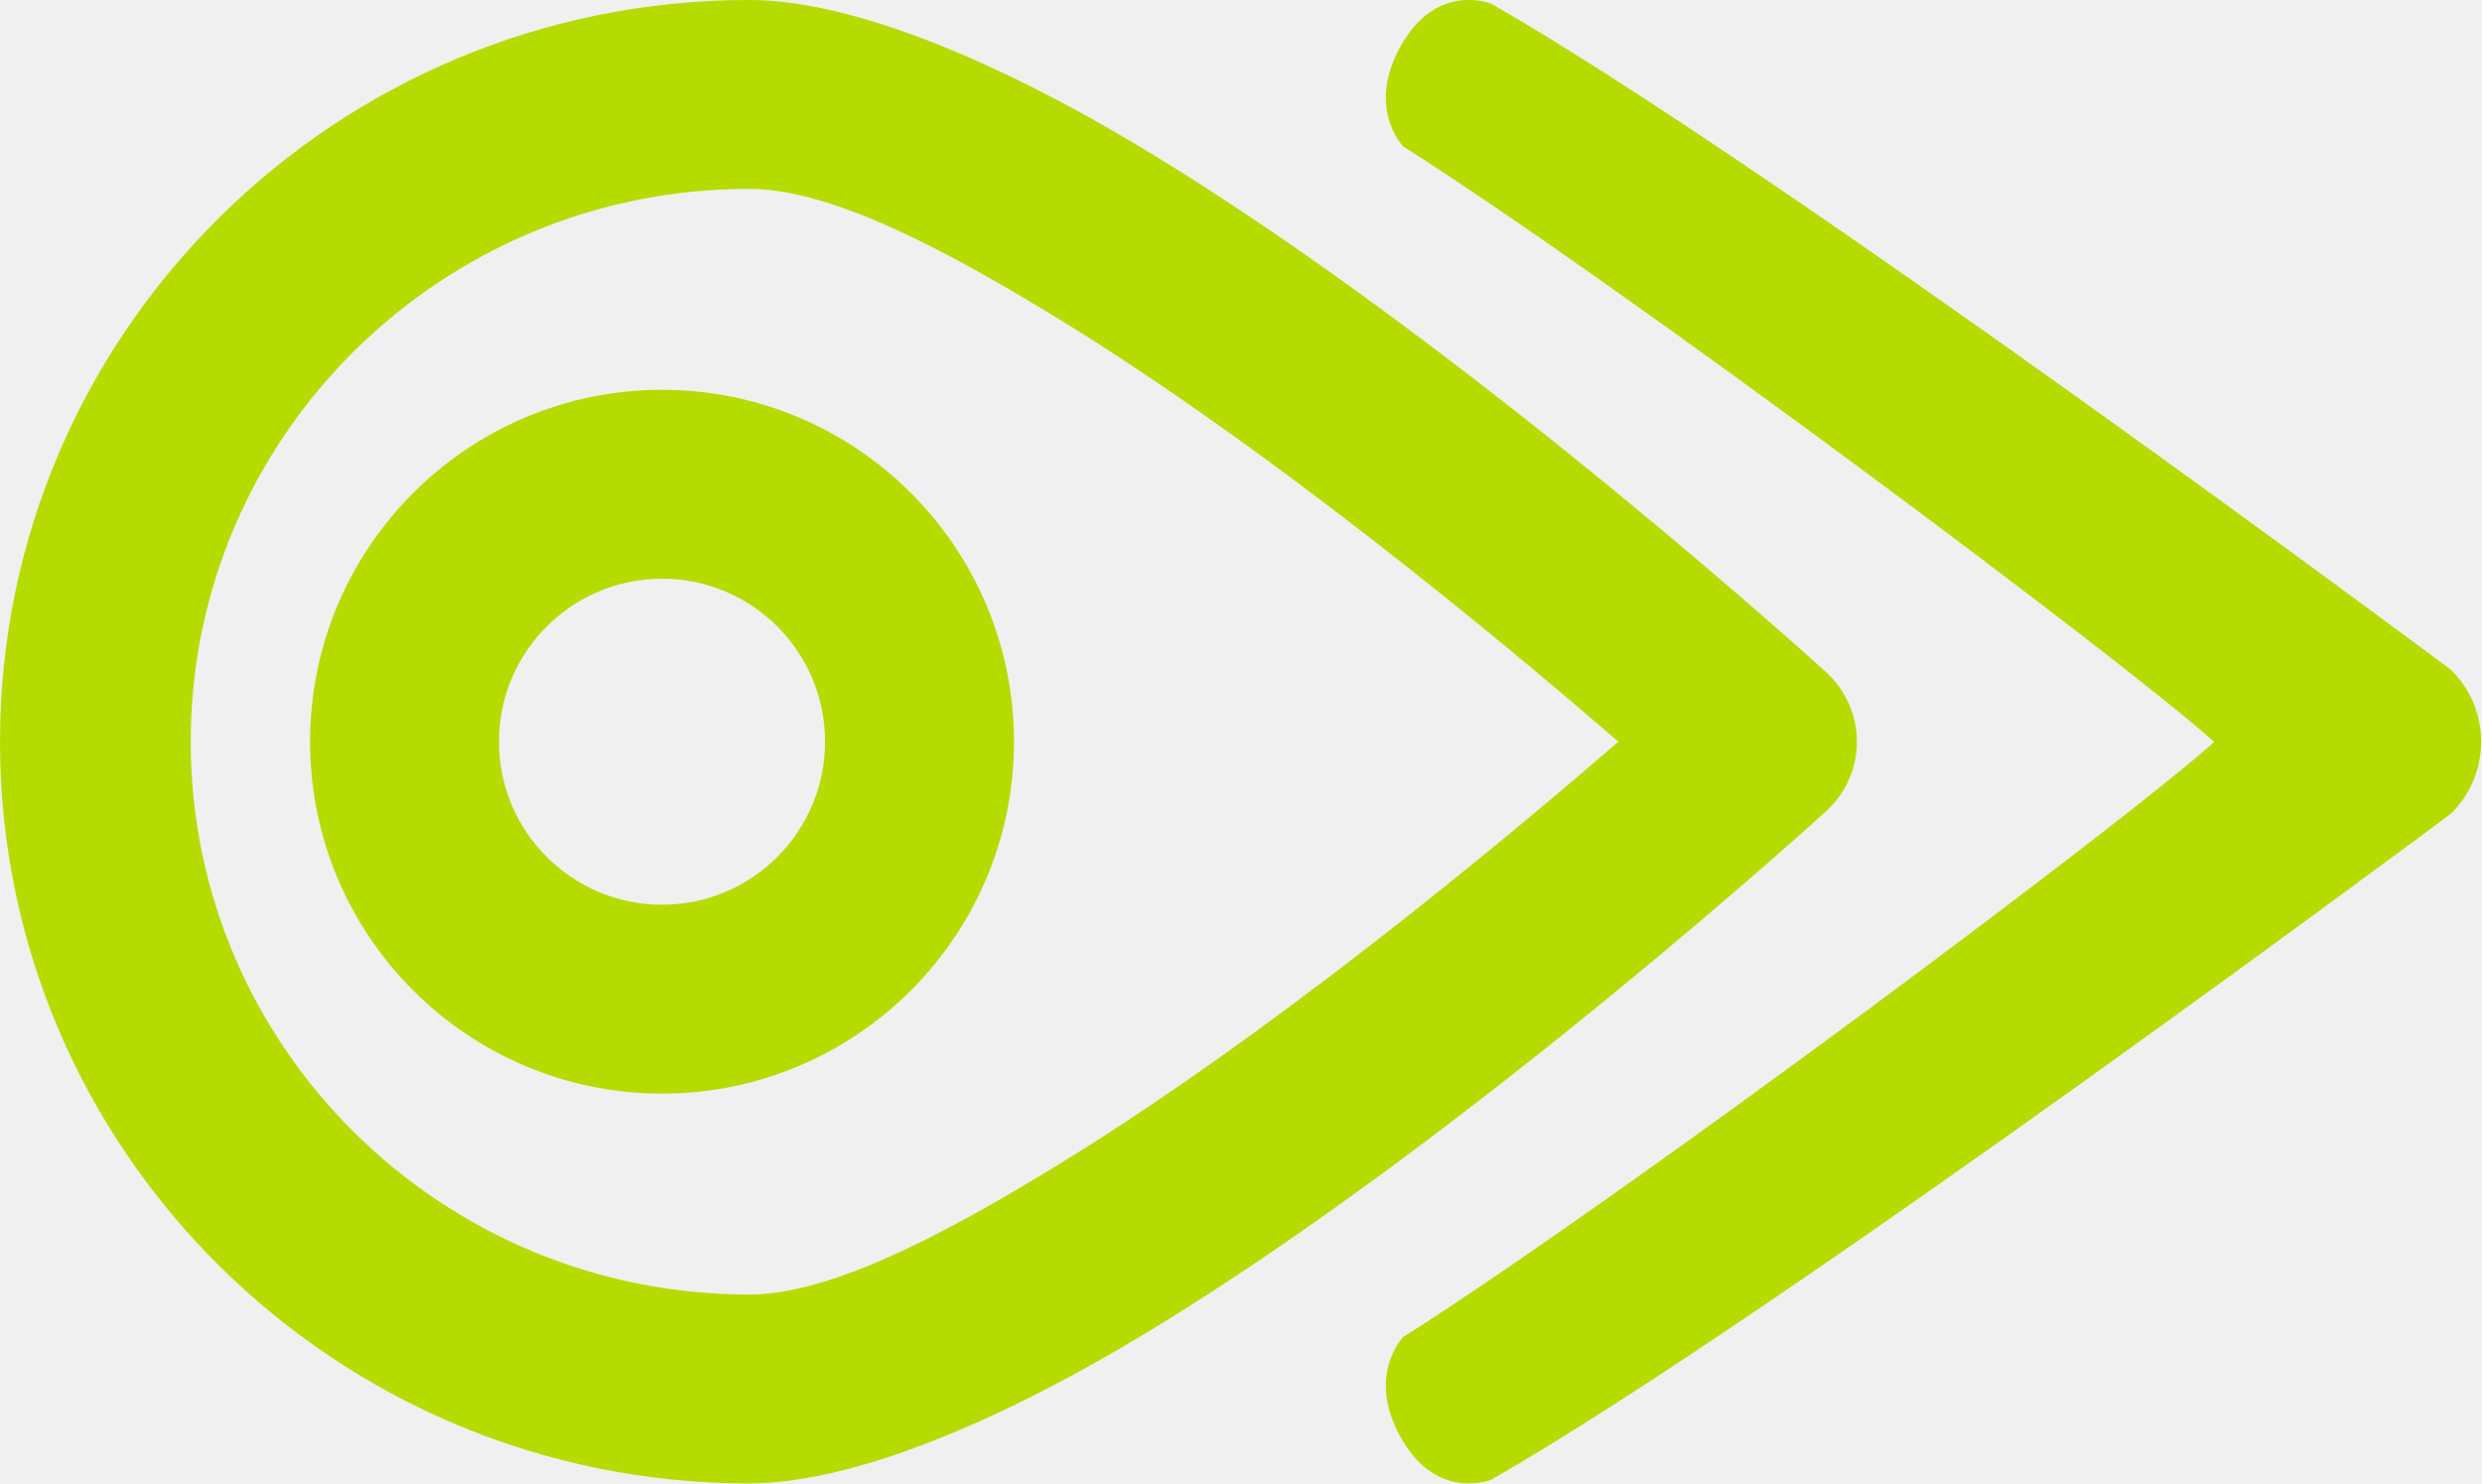
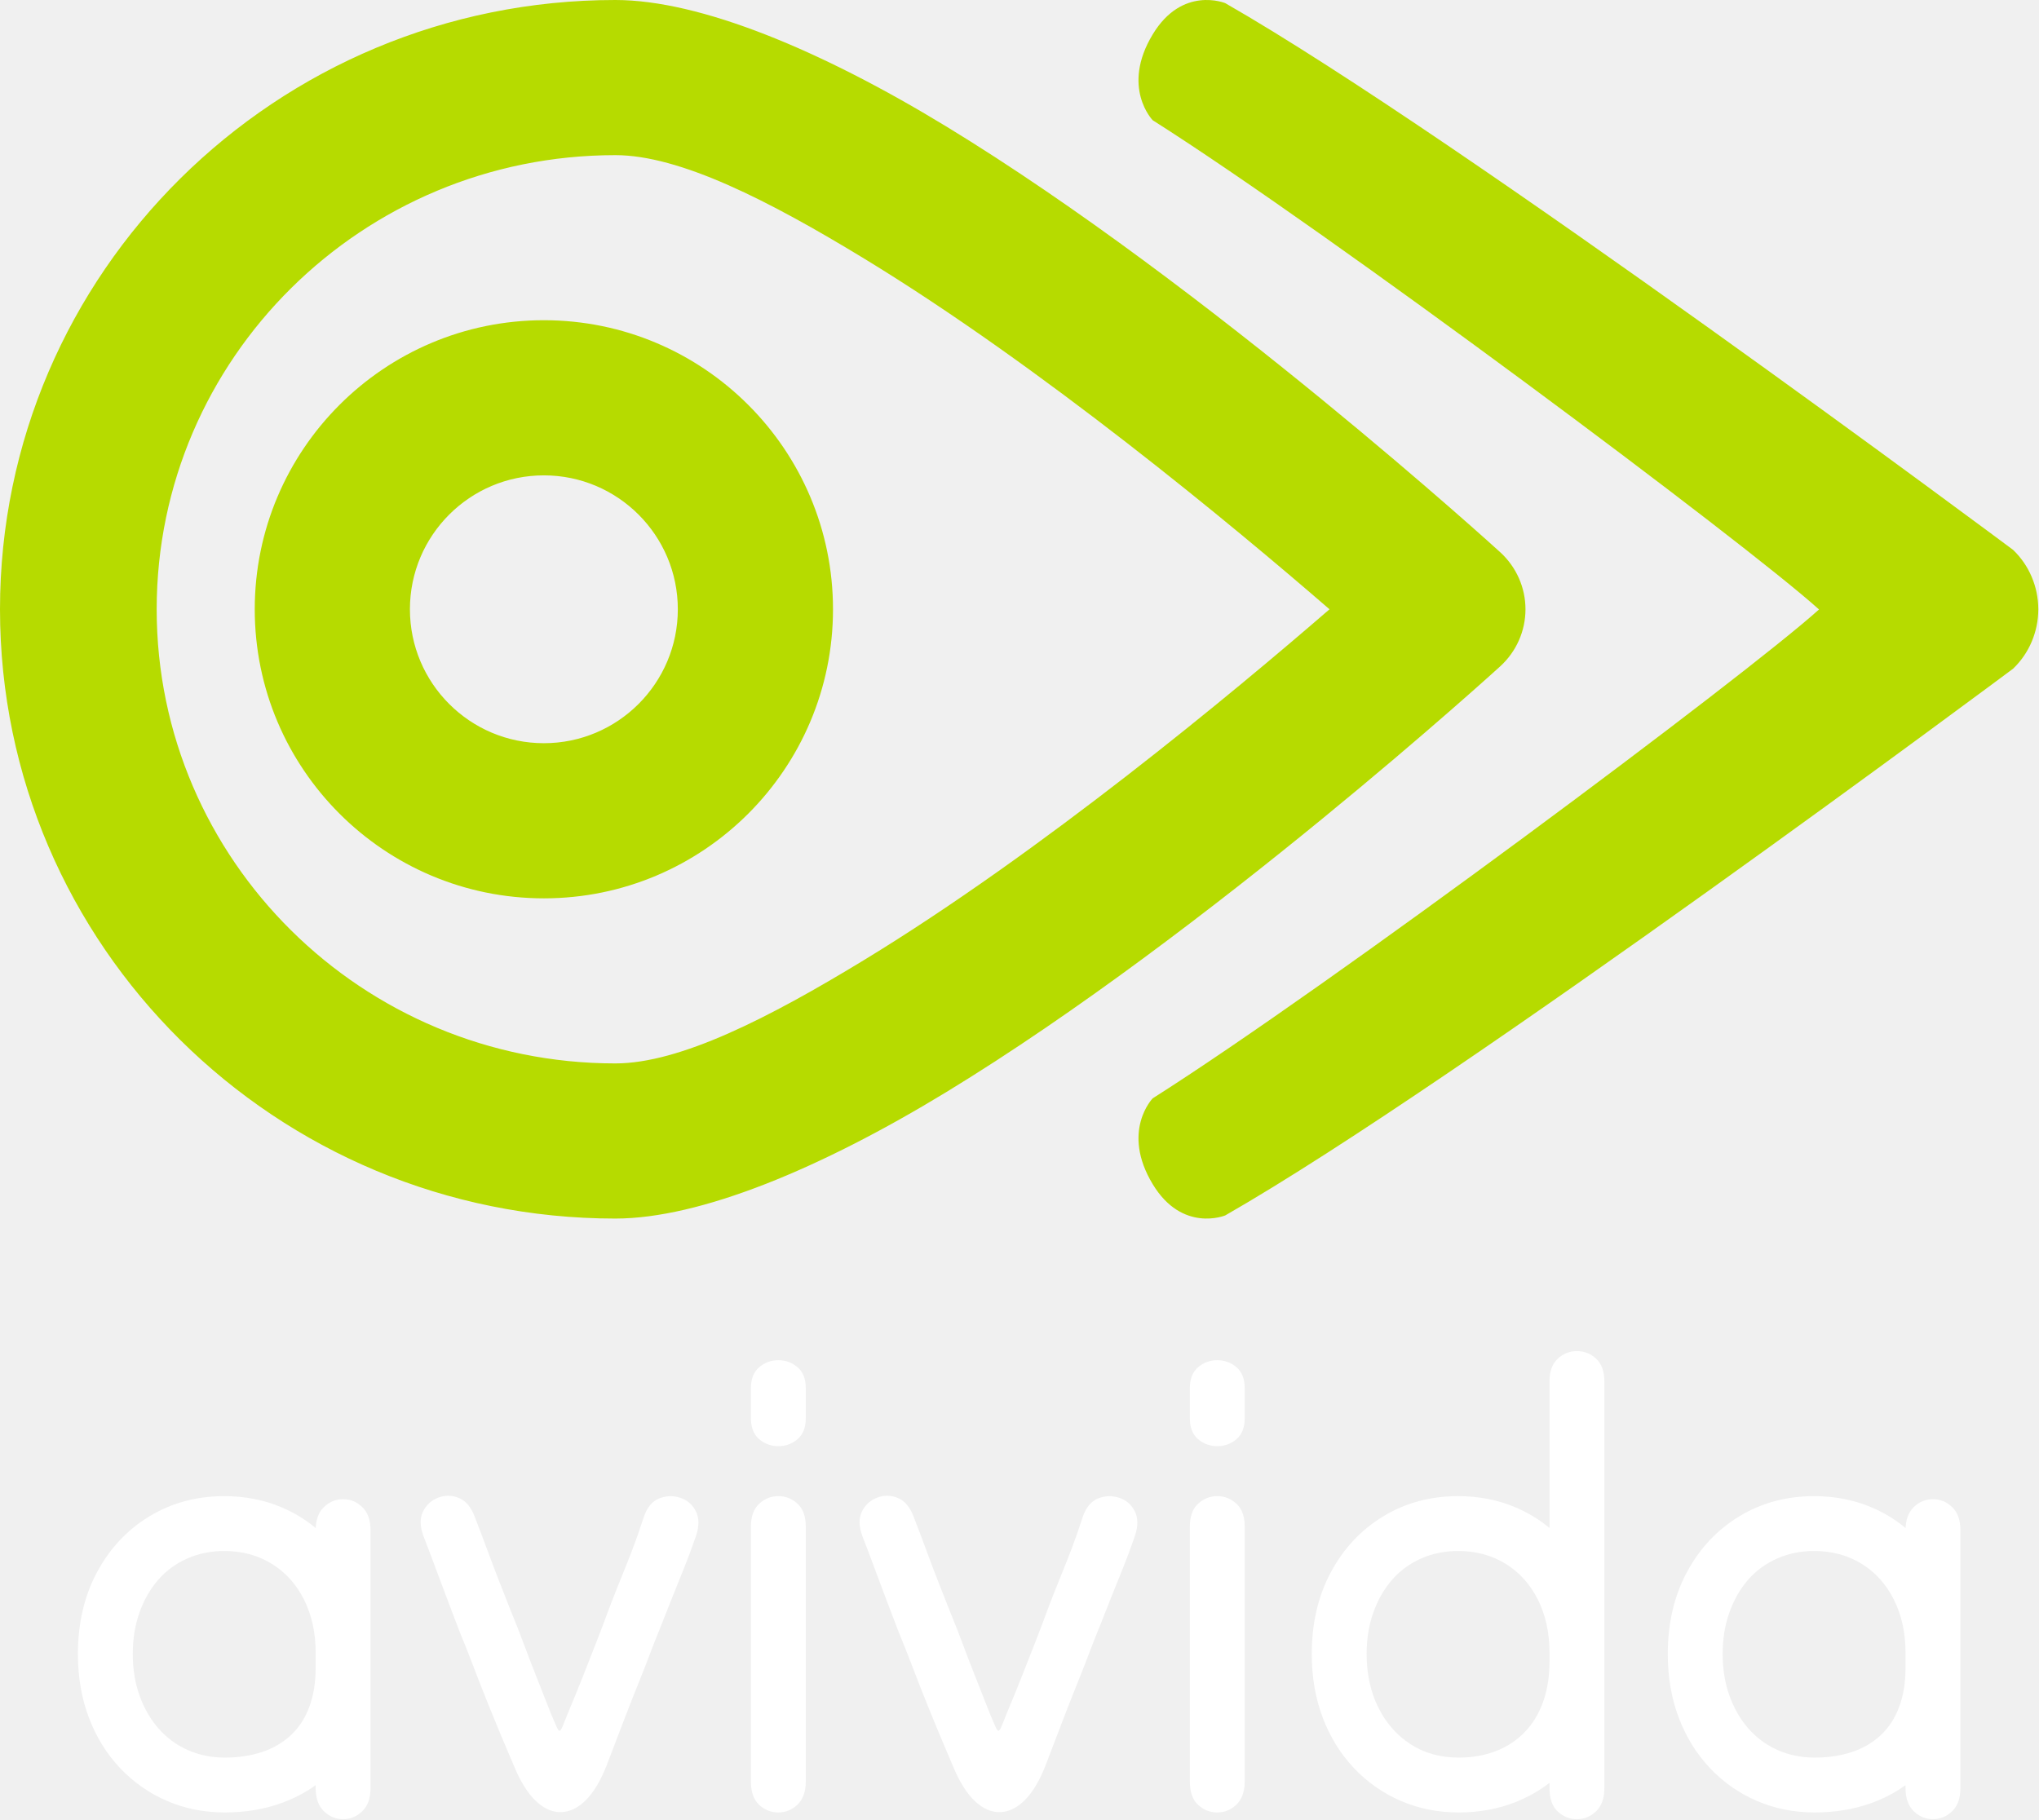
- <svg xmlns="http://www.w3.org/2000/svg" width="100%" height="100%" viewBox="0 0 1843 1102" version="1.1" xml:space="preserve" style="fill-rule:evenodd;clip-rule:evenodd;stroke-linejoin:round;stroke-miterlimit:2;">
-   <g id="Blue-solid" transform="matrix(0,1.346524,-1.35958,0,1365.131,-167.4091)">
+ <svg xmlns="http://www.w3.org/2000/svg" width="100%" height="100%" viewBox="0 0 1843 1645" version="1.1" xml:space="preserve" style="fill-rule:evenodd;clip-rule:evenodd;stroke-linejoin:round;stroke-miterlimit:2;">
+   <g id="Icon" transform="matrix(0,1.346524,-1.35958,0,1365.131,-167.4091)">
    <path d="M571.697,6.69C571.697,6.69 750.392,200.632 857.667,375.111C908.765,458.221 942.494,538.462 942.494,595C942.494,820.779 759.19,1004.083 533.41,1004.083C307.631,1004.083 124.327,820.779 124.327,595C124.327,538.462 158.056,458.221 209.154,375.111C316.429,200.632 495.123,6.69 495.123,6.69C504.984,-4.002 518.866,-10.083 533.41,-10.083C547.955,-10.083 561.837,-4.002 571.697,6.69ZM533.41,120.201C476.983,184.728 370.358,311.803 297.89,429.669C259.015,492.898 228.494,551.987 228.494,595C228.494,763.288 365.122,899.917 533.41,899.917C701.698,899.917 838.327,763.288 838.327,595C838.327,551.987 807.805,492.898 768.93,429.669C696.463,311.803 589.837,184.728 533.41,120.201ZM533.41,834.725C426.293,834.725 339.327,748.595 339.327,642.506C339.327,536.417 426.293,450.286 533.41,450.286C640.528,450.286 727.494,536.417 727.494,642.506C727.494,748.595 640.528,834.725 533.41,834.725ZM533.41,731.559C583.037,731.559 623.327,691.656 623.327,642.506C623.327,593.356 583.037,553.453 533.41,553.453C483.784,553.453 443.494,593.356 443.494,642.506C443.494,691.656 483.784,731.559 533.41,731.559ZM533.531,-205.229C488.967,-156.359 280.65,119.664 205.045,237.757C205.045,237.757 182.979,258.993 147.449,237.757C114.496,218.06 126.434,189.522 126.434,189.522C216.906,32.949 493.512,-334.251 493.512,-334.251C503.764,-344.886 518.175,-350.96 533.289,-351.024L533.531,-351.024C548.646,-350.96 563.057,-344.886 573.309,-334.251C573.309,-334.251 849.915,32.949 940.386,189.522C940.386,189.522 952.325,218.06 919.371,237.757C883.842,258.993 861.775,237.757 861.775,237.757C786.171,119.664 578.095,-156.359 533.531,-205.229Z" style="fill:rgb(182,219,0);" />
  </g>
+   <g transform="matrix(1.469365,0,0,1.469365,-906.6303,-367.7838)">
+     <path d="M844.951,1191.858C844.951,1185.608 843.264,1180.858 839.889,1177.608C836.514,1174.358 832.576,1172.733 828.076,1172.733C823.576,1172.733 819.639,1174.358 816.264,1177.608C812.889,1180.858 811.201,1185.608 811.201,1191.858L811.201,1276.233C811.201,1285.483 809.889,1293.608 807.264,1300.608C804.639,1307.608 800.826,1313.42 795.826,1318.045C790.826,1322.67 784.889,1326.108 778.014,1328.358C771.139,1330.608 763.576,1331.733 755.326,1331.733C747.076,1331.733 739.451,1330.17 732.451,1327.045C725.451,1323.92 719.451,1319.483 714.451,1313.733C709.451,1307.983 705.576,1301.233 702.826,1293.483C700.076,1285.733 698.701,1277.233 698.701,1267.983C698.701,1258.733 700.076,1250.233 702.826,1242.483C705.576,1234.733 709.389,1228.045 714.264,1222.42C719.139,1216.795 725.076,1212.42 732.076,1209.295C739.076,1206.17 746.701,1204.608 754.951,1204.608C765.951,1204.608 775.701,1207.233 784.201,1212.483C792.701,1217.733 799.326,1225.108 804.076,1234.608C808.826,1244.108 811.201,1254.983 811.201,1267.233L811.201,1350.483C811.201,1356.733 812.889,1361.483 816.264,1364.733C819.639,1367.983 823.576,1369.608 828.076,1369.608C832.576,1369.608 836.514,1367.983 839.889,1364.733C843.264,1361.483 844.951,1356.733 844.951,1350.483L844.951,1267.233C844.951,1252.983 842.639,1239.983 838.014,1228.233C833.389,1216.483 827.014,1206.295 818.889,1197.67C810.764,1189.045 801.264,1182.42 790.389,1177.795C779.514,1173.17 767.701,1170.858 754.951,1170.858C737.951,1170.858 722.639,1174.983 709.014,1183.233C695.389,1191.483 684.639,1202.92 676.764,1217.545C668.889,1232.17 664.951,1248.983 664.951,1267.983C664.951,1282.233 667.201,1295.295 671.701,1307.17C676.201,1319.045 682.576,1329.358 690.826,1338.108C699.076,1346.858 708.701,1353.608 719.701,1358.358C730.701,1363.108 742.576,1365.483 755.326,1365.483C768.076,1365.483 779.889,1363.483 790.764,1359.483C801.639,1355.483 811.139,1349.67 819.264,1342.045C827.389,1334.42 833.701,1325.108 838.201,1314.108C842.701,1303.108 844.951,1290.483 844.951,1276.233L844.951,1191.858Z" style="fill:white;fill-rule:nonzero;" />
+     <path d="M909.076,1183.608C906.826,1177.608 903.576,1173.733 899.326,1171.983C895.076,1170.233 890.826,1170.17 886.576,1171.795C882.326,1173.42 879.201,1176.295 877.201,1180.42C875.201,1184.545 875.326,1189.608 877.576,1195.608C880.576,1203.358 883.201,1210.295 885.451,1216.42C887.701,1222.545 889.951,1228.545 892.201,1234.42C894.451,1240.295 896.951,1246.858 899.701,1254.108C902.701,1261.358 905.576,1268.608 908.326,1275.858C911.076,1283.108 914.389,1291.545 918.264,1301.17C922.139,1310.795 927.076,1322.608 933.076,1336.608C937.076,1346.358 941.576,1353.608 946.576,1358.358C951.576,1363.108 956.764,1365.42 962.139,1365.295C967.514,1365.17 972.639,1362.67 977.514,1357.795C982.389,1352.92 986.701,1345.608 990.451,1335.858C994.451,1325.358 998.014,1316.045 1001.139,1307.92C1004.264,1299.795 1007.139,1292.483 1009.764,1285.983C1012.389,1279.483 1014.764,1273.42 1016.889,1267.795C1019.014,1262.17 1021.201,1256.608 1023.451,1251.108C1026.201,1244.108 1028.701,1237.795 1030.951,1232.17C1033.201,1226.545 1035.514,1220.795 1037.889,1214.92C1040.264,1209.045 1042.701,1202.483 1045.201,1195.233C1047.201,1189.233 1047.139,1184.17 1045.014,1180.045C1042.889,1175.92 1039.639,1173.17 1035.264,1171.795C1030.889,1170.42 1026.576,1170.608 1022.326,1172.358C1018.076,1174.108 1014.951,1177.983 1012.951,1183.983C1010.701,1190.983 1008.451,1197.42 1006.201,1203.295C1003.951,1209.17 1001.701,1214.858 999.451,1220.358C997.201,1225.858 994.826,1231.858 992.326,1238.358C989.576,1245.858 986.764,1253.295 983.889,1260.67C981.014,1268.045 978.139,1275.358 975.264,1282.608C972.389,1289.858 969.326,1297.358 966.076,1305.108C964.826,1308.358 963.826,1310.858 963.076,1312.608C962.326,1314.358 961.701,1315.233 961.201,1315.233C960.701,1315.233 960.076,1314.358 959.326,1312.608C958.576,1310.858 957.451,1308.233 955.951,1304.733C952.951,1296.983 950.076,1289.67 947.326,1282.795C944.576,1275.92 941.951,1269.108 939.451,1262.358C936.951,1255.608 934.201,1248.608 931.201,1241.358C928.451,1234.358 925.951,1227.983 923.701,1222.233C921.451,1216.483 919.201,1210.545 916.951,1204.42C914.701,1198.295 912.076,1191.358 909.076,1183.608Z" style="fill:white;fill-rule:nonzero;" />
+     <path d="M1078.951,1346.358C1078.951,1352.858 1080.639,1357.67 1084.014,1360.795C1087.389,1363.92 1091.326,1365.483 1095.826,1365.483C1100.326,1365.483 1104.264,1363.858 1107.639,1360.608C1111.014,1357.358 1112.701,1352.608 1112.701,1346.358L1112.701,1189.608C1112.701,1183.358 1111.014,1178.67 1107.639,1175.545C1104.264,1172.42 1100.326,1170.858 1095.826,1170.858C1091.326,1170.858 1087.389,1172.42 1084.014,1175.545C1080.639,1178.67 1078.951,1183.358 1078.951,1189.608L1078.951,1346.358ZM1078.951,1122.858C1078.951,1128.608 1080.639,1132.92 1084.014,1135.795C1087.389,1138.67 1091.326,1140.108 1095.826,1140.108C1100.326,1140.108 1104.264,1138.67 1107.639,1135.795C1111.014,1132.92 1112.701,1128.608 1112.701,1122.858L1112.701,1104.483C1112.701,1098.733 1111.014,1094.42 1107.639,1091.545C1104.264,1088.67 1100.326,1087.233 1095.826,1087.233C1091.326,1087.233 1087.389,1088.67 1084.014,1091.545C1080.639,1094.42 1078.951,1098.733 1078.951,1104.483L1078.951,1122.858Z" style="fill:white;fill-rule:nonzero;" />
+     <path d="M1179.076,1183.608C1176.826,1177.608 1173.576,1173.733 1169.326,1171.983C1165.076,1170.233 1160.826,1170.17 1156.576,1171.795C1152.326,1173.42 1149.201,1176.295 1147.201,1180.42C1145.201,1184.545 1145.326,1189.608 1147.576,1195.608C1150.576,1203.358 1153.201,1210.295 1155.451,1216.42C1157.701,1222.545 1159.951,1228.545 1162.201,1234.42C1164.451,1240.295 1166.951,1246.858 1169.701,1254.108C1172.701,1261.358 1175.576,1268.608 1178.326,1275.858C1181.076,1283.108 1184.389,1291.545 1188.264,1301.17C1192.139,1310.795 1197.076,1322.608 1203.076,1336.608C1207.076,1346.358 1211.576,1353.608 1216.576,1358.358C1221.576,1363.108 1226.764,1365.42 1232.139,1365.295C1237.514,1365.17 1242.639,1362.67 1247.514,1357.795C1252.389,1352.92 1256.701,1345.608 1260.451,1335.858C1264.451,1325.358 1268.014,1316.045 1271.139,1307.92C1274.264,1299.795 1277.139,1292.483 1279.764,1285.983C1282.389,1279.483 1284.764,1273.42 1286.889,1267.795C1289.014,1262.17 1291.201,1256.608 1293.451,1251.108C1296.201,1244.108 1298.701,1237.795 1300.951,1232.17C1303.201,1226.545 1305.514,1220.795 1307.889,1214.92C1310.264,1209.045 1312.701,1202.483 1315.201,1195.233C1317.201,1189.233 1317.139,1184.17 1315.014,1180.045C1312.889,1175.92 1309.639,1173.17 1305.264,1171.795C1300.889,1170.42 1296.576,1170.608 1292.326,1172.358C1288.076,1174.108 1284.951,1177.983 1282.951,1183.983C1280.701,1190.983 1278.451,1197.42 1276.201,1203.295C1273.951,1209.17 1271.701,1214.858 1269.451,1220.358C1267.201,1225.858 1264.826,1231.858 1262.326,1238.358C1259.576,1245.858 1256.764,1253.295 1253.889,1260.67C1251.014,1268.045 1248.139,1275.358 1245.264,1282.608C1242.389,1289.858 1239.326,1297.358 1236.076,1305.108C1234.826,1308.358 1233.826,1310.858 1233.076,1312.608C1232.326,1314.358 1231.701,1315.233 1231.201,1315.233C1230.701,1315.233 1230.076,1314.358 1229.326,1312.608C1228.576,1310.858 1227.451,1308.233 1225.951,1304.733C1222.951,1296.983 1220.076,1289.67 1217.326,1282.795C1214.576,1275.92 1211.951,1269.108 1209.451,1262.358C1206.951,1255.608 1204.201,1248.608 1201.201,1241.358C1198.451,1234.358 1195.951,1227.983 1193.701,1222.233C1191.451,1216.483 1189.201,1210.545 1186.951,1204.42C1184.701,1198.295 1182.076,1191.358 1179.076,1183.608Z" style="fill:white;fill-rule:nonzero;" />
+     <path d="M1348.951,1346.358C1348.951,1352.858 1350.639,1357.67 1354.014,1360.795C1357.389,1363.92 1361.326,1365.483 1365.826,1365.483C1370.326,1365.483 1374.264,1363.858 1377.639,1360.608C1381.014,1357.358 1382.701,1352.608 1382.701,1346.358L1382.701,1189.608C1382.701,1183.358 1381.014,1178.67 1377.639,1175.545C1374.264,1172.42 1370.326,1170.858 1365.826,1170.858C1361.326,1170.858 1357.389,1172.42 1354.014,1175.545C1350.639,1178.67 1348.951,1183.358 1348.951,1189.608L1348.951,1346.358ZM1348.951,1122.858C1348.951,1128.608 1350.639,1132.92 1354.014,1135.795C1357.389,1138.67 1361.326,1140.108 1365.826,1140.108C1370.326,1140.108 1374.264,1138.67 1377.639,1135.795C1381.014,1132.92 1382.701,1128.608 1382.701,1122.858L1382.701,1104.483C1382.701,1098.733 1381.014,1094.42 1377.639,1091.545C1374.264,1088.67 1370.326,1087.233 1365.826,1087.233C1361.326,1087.233 1357.389,1088.67 1354.014,1091.545C1350.639,1094.42 1348.951,1098.733 1348.951,1104.483L1348.951,1122.858Z" style="fill:white;fill-rule:nonzero;" />
+     <path d="M1603.951,1100.358C1603.951,1094.108 1602.264,1089.42 1598.889,1086.295C1595.514,1083.17 1591.576,1081.608 1587.076,1081.608C1582.576,1081.608 1578.639,1083.17 1575.264,1086.295C1571.889,1089.42 1570.201,1094.108 1570.201,1100.358L1570.201,1272.483C1570.201,1281.733 1568.889,1290.045 1566.264,1297.42C1563.639,1304.795 1559.826,1311.045 1554.826,1316.17C1549.826,1321.295 1543.889,1325.17 1537.014,1327.795C1530.139,1330.42 1522.576,1331.733 1514.326,1331.733C1503.076,1331.733 1493.201,1328.983 1484.701,1323.483C1476.201,1317.983 1469.576,1310.42 1464.826,1300.795C1460.076,1291.17 1457.701,1280.233 1457.701,1267.983C1457.701,1258.733 1459.076,1250.233 1461.826,1242.483C1464.576,1234.733 1468.389,1228.045 1473.264,1222.42C1478.139,1216.795 1484.076,1212.42 1491.076,1209.295C1498.076,1206.17 1505.701,1204.608 1513.951,1204.608C1524.951,1204.608 1534.701,1207.233 1543.201,1212.483C1551.701,1217.733 1558.326,1225.108 1563.076,1234.608C1567.826,1244.108 1570.201,1254.983 1570.201,1267.233L1570.201,1350.483C1570.201,1356.983 1571.889,1361.795 1575.264,1364.92C1578.639,1368.045 1582.576,1369.608 1587.076,1369.608C1591.576,1369.608 1595.514,1367.983 1598.889,1364.733C1602.264,1361.483 1603.951,1356.733 1603.951,1350.483L1603.951,1267.233C1603.951,1252.983 1601.639,1239.983 1597.014,1228.233C1592.389,1216.483 1586.014,1206.295 1577.889,1197.67C1569.764,1189.045 1560.264,1182.42 1549.389,1177.795C1538.514,1173.17 1526.701,1170.858 1513.951,1170.858C1496.951,1170.858 1481.639,1174.983 1468.014,1183.233C1454.389,1191.483 1443.639,1202.92 1435.764,1217.545C1427.889,1232.17 1423.951,1248.983 1423.951,1267.983C1423.951,1282.233 1426.201,1295.295 1430.701,1307.17C1435.201,1319.045 1441.576,1329.358 1449.826,1338.108C1458.076,1346.858 1467.701,1353.608 1478.701,1358.358C1489.701,1363.108 1501.576,1365.483 1514.326,1365.483C1527.076,1365.483 1538.889,1363.295 1549.764,1358.92C1560.639,1354.545 1570.139,1348.295 1578.264,1340.17C1586.389,1332.045 1592.701,1322.295 1597.201,1310.92C1601.701,1299.545 1603.951,1286.733 1603.951,1272.483L1603.951,1100.358Z" style="fill:white;fill-rule:nonzero;" />
+     <path d="M1822.951,1191.858C1822.951,1185.608 1821.264,1180.858 1817.889,1177.608C1814.514,1174.358 1810.576,1172.733 1806.076,1172.733C1801.576,1172.733 1797.639,1174.358 1794.264,1177.608C1790.889,1180.858 1789.201,1185.608 1789.201,1191.858L1789.201,1276.233C1789.201,1285.483 1787.889,1293.608 1785.264,1300.608C1782.639,1307.608 1778.826,1313.42 1773.826,1318.045C1768.826,1322.67 1762.889,1326.108 1756.014,1328.358C1749.139,1330.608 1741.576,1331.733 1733.326,1331.733C1725.076,1331.733 1717.451,1330.17 1710.451,1327.045C1703.451,1323.92 1697.451,1319.483 1692.451,1313.733C1687.451,1307.983 1683.576,1301.233 1680.826,1293.483C1678.076,1285.733 1676.701,1277.233 1676.701,1267.983C1676.701,1258.733 1678.076,1250.233 1680.826,1242.483C1683.576,1234.733 1687.389,1228.045 1692.264,1222.42C1697.139,1216.795 1703.076,1212.42 1710.076,1209.295C1717.076,1206.17 1724.701,1204.608 1732.951,1204.608C1743.951,1204.608 1753.701,1207.233 1762.201,1212.483C1770.701,1217.733 1777.326,1225.108 1782.076,1234.608C1786.826,1244.108 1789.201,1254.983 1789.201,1267.233L1789.201,1350.483C1789.201,1356.733 1790.889,1361.483 1794.264,1364.733C1797.639,1367.983 1801.576,1369.608 1806.076,1369.608C1810.576,1369.608 1814.514,1367.983 1817.889,1364.733C1821.264,1361.483 1822.951,1356.733 1822.951,1350.483L1822.951,1267.233C1822.951,1252.983 1820.639,1239.983 1816.014,1228.233C1811.389,1216.483 1805.014,1206.295 1796.889,1197.67C1788.764,1189.045 1779.264,1182.42 1768.389,1177.795C1757.514,1173.17 1745.701,1170.858 1732.951,1170.858C1715.951,1170.858 1700.639,1174.983 1687.014,1183.233C1673.389,1191.483 1662.639,1202.92 1654.764,1217.545C1646.889,1232.17 1642.951,1248.983 1642.951,1267.983C1642.951,1282.233 1645.201,1295.295 1649.701,1307.17C1654.201,1319.045 1660.576,1329.358 1668.826,1338.108C1677.076,1346.858 1686.701,1353.608 1697.701,1358.358C1708.701,1363.108 1720.576,1365.483 1733.326,1365.483C1746.076,1365.483 1757.889,1363.483 1768.764,1359.483C1779.639,1355.483 1789.139,1349.67 1797.264,1342.045C1805.389,1334.42 1811.701,1325.108 1816.201,1314.108C1820.701,1303.108 1822.951,1290.483 1822.951,1276.233L1822.951,1191.858Z" style="fill:white;fill-rule:nonzero;" />
+   </g>
</svg>
